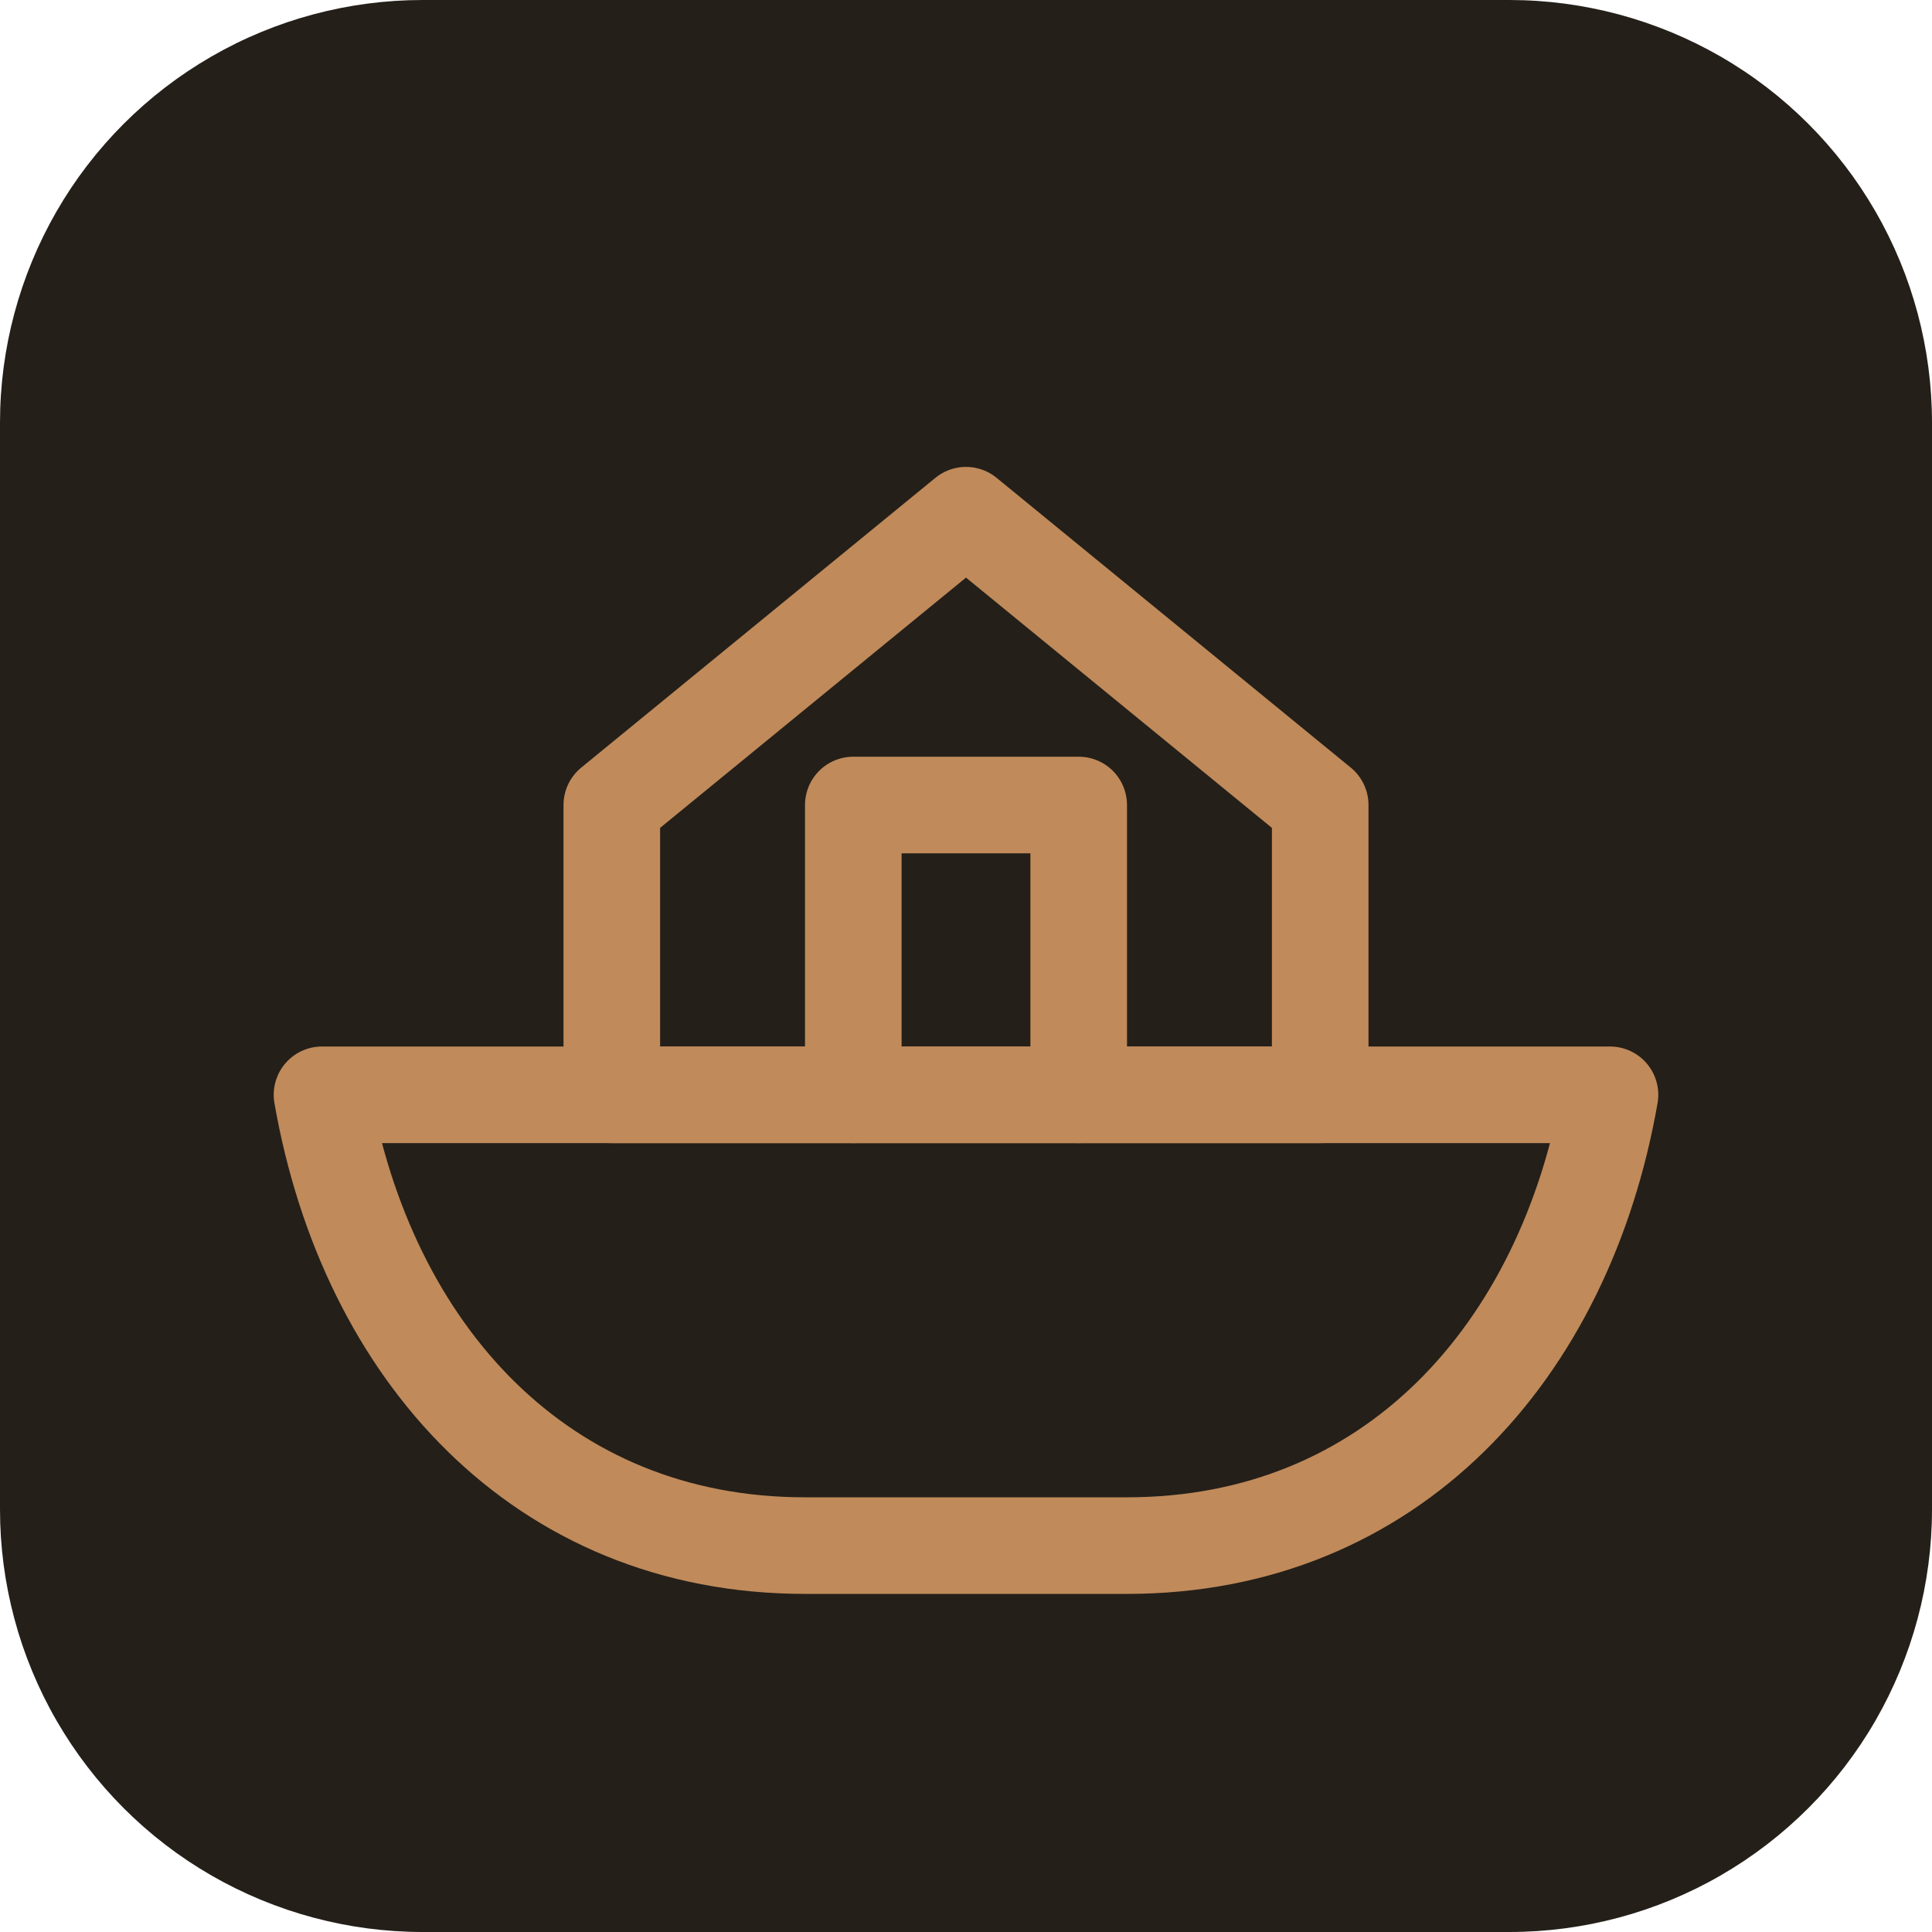
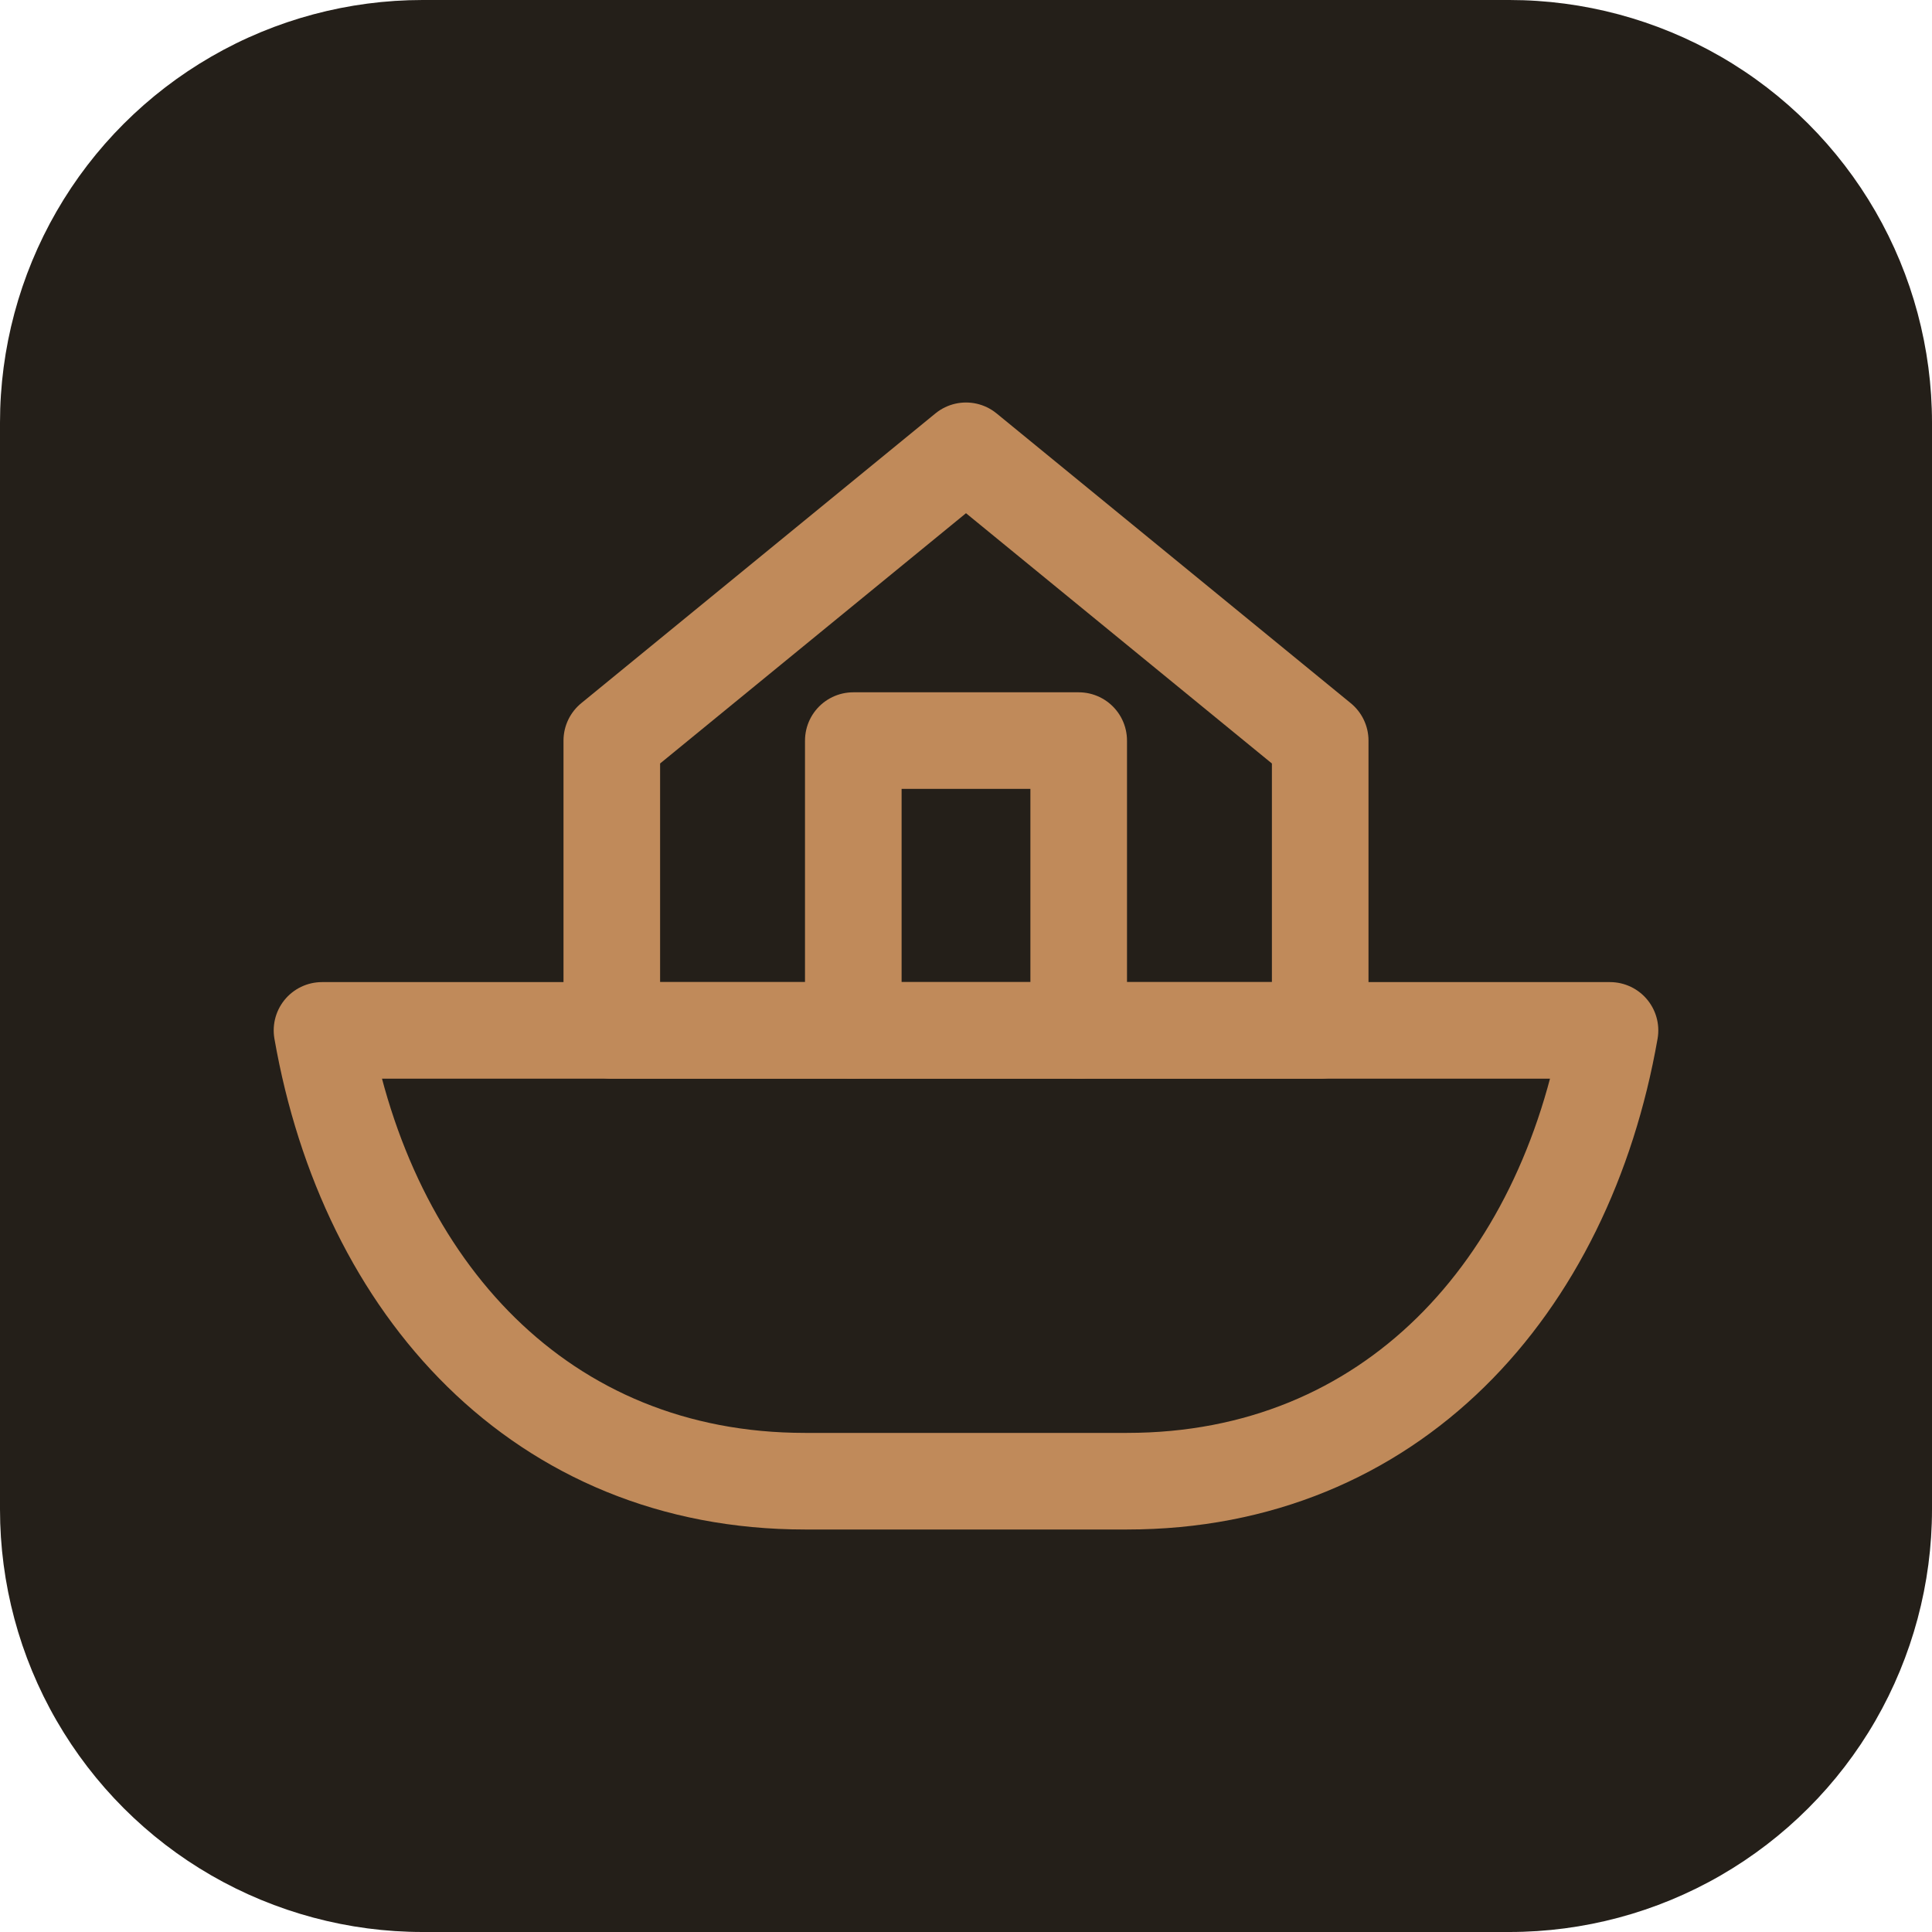
<svg xmlns="http://www.w3.org/2000/svg" width="24" height="24" viewBox="0 0 24 24">
  <path d="M 5.25,0 L 18.75,0 C 19.671,5.64255323432E-17 20.577,0.243 21.375,0.703 S 22.836,1.827 23.297,2.625 S 24,4.329 24,5.25 L 24,18.75 C 24,19.671 23.757,20.577 23.297,21.375 S 22.173,22.836 21.375,23.297 S 19.671,24 18.75,24 L 5.25,24 C 4.329,24 3.423,23.757 2.625,23.297 S 1.164,22.173 0.703,21.375 S 5.22078771664E-16,19.671 0,18.75 L 0,5.25 C -1.12851064686E-16,4.329 0.243,3.423 0.703,2.625 S 1.827,1.164 2.625,0.703 S 4.329,1.6927659703E-16 5.25,0 Z" fill="#241f19" stroke="none" stroke-width="0.000" stroke-linecap="butt" stroke-linejoin="miter" />
-   <path d="M 4,13.6 l 16,0 c -0.56,3.2 -2.72,5.6 -6,5.6 l -4,0 C 6.72,19.2 4.56,16.8 4,13.6 z" fill="none" stroke="#c08a5a" stroke-width="1.200" stroke-linecap="round" stroke-linejoin="round" />
-   <path d="M 7.6,13.6 L 7.6,10 L 12,6.4 l 4.4,3.6 L 16.4,13.6 z" fill="none" stroke="#c08a5a" stroke-width="1.200" stroke-linecap="round" stroke-linejoin="round" />
-   <path d="M 10.6,13.6 L 10.6,10 l 2.8,0 L 13.4,13.6" fill="none" stroke="#c08a5a" stroke-width="1.200" stroke-linecap="round" stroke-linejoin="round" />
+   <path d="M 4,12.8 l 16,0 c -0.56,3.2 -2.72,5.6 -6,5.6 l -4,0 C 6.72,18.4 4.56,16 4,12.8 z" fill="none" stroke="#c08a5a" stroke-width="1.200" stroke-linecap="round" stroke-linejoin="round" />
+   <path d="M 7.6,12.8 L 7.6,9.2 L 12,5.6 l 4.4,3.6 L 16.4,12.8 z" fill="none" stroke="#c08a5a" stroke-width="1.200" stroke-linecap="round" stroke-linejoin="round" />
+   <path d="M 10.6,12.8 L 10.6,9.2 l 2.8,0 L 13.4,12.8" fill="none" stroke="#c08a5a" stroke-width="1.200" stroke-linecap="round" stroke-linejoin="round" />
</svg>
